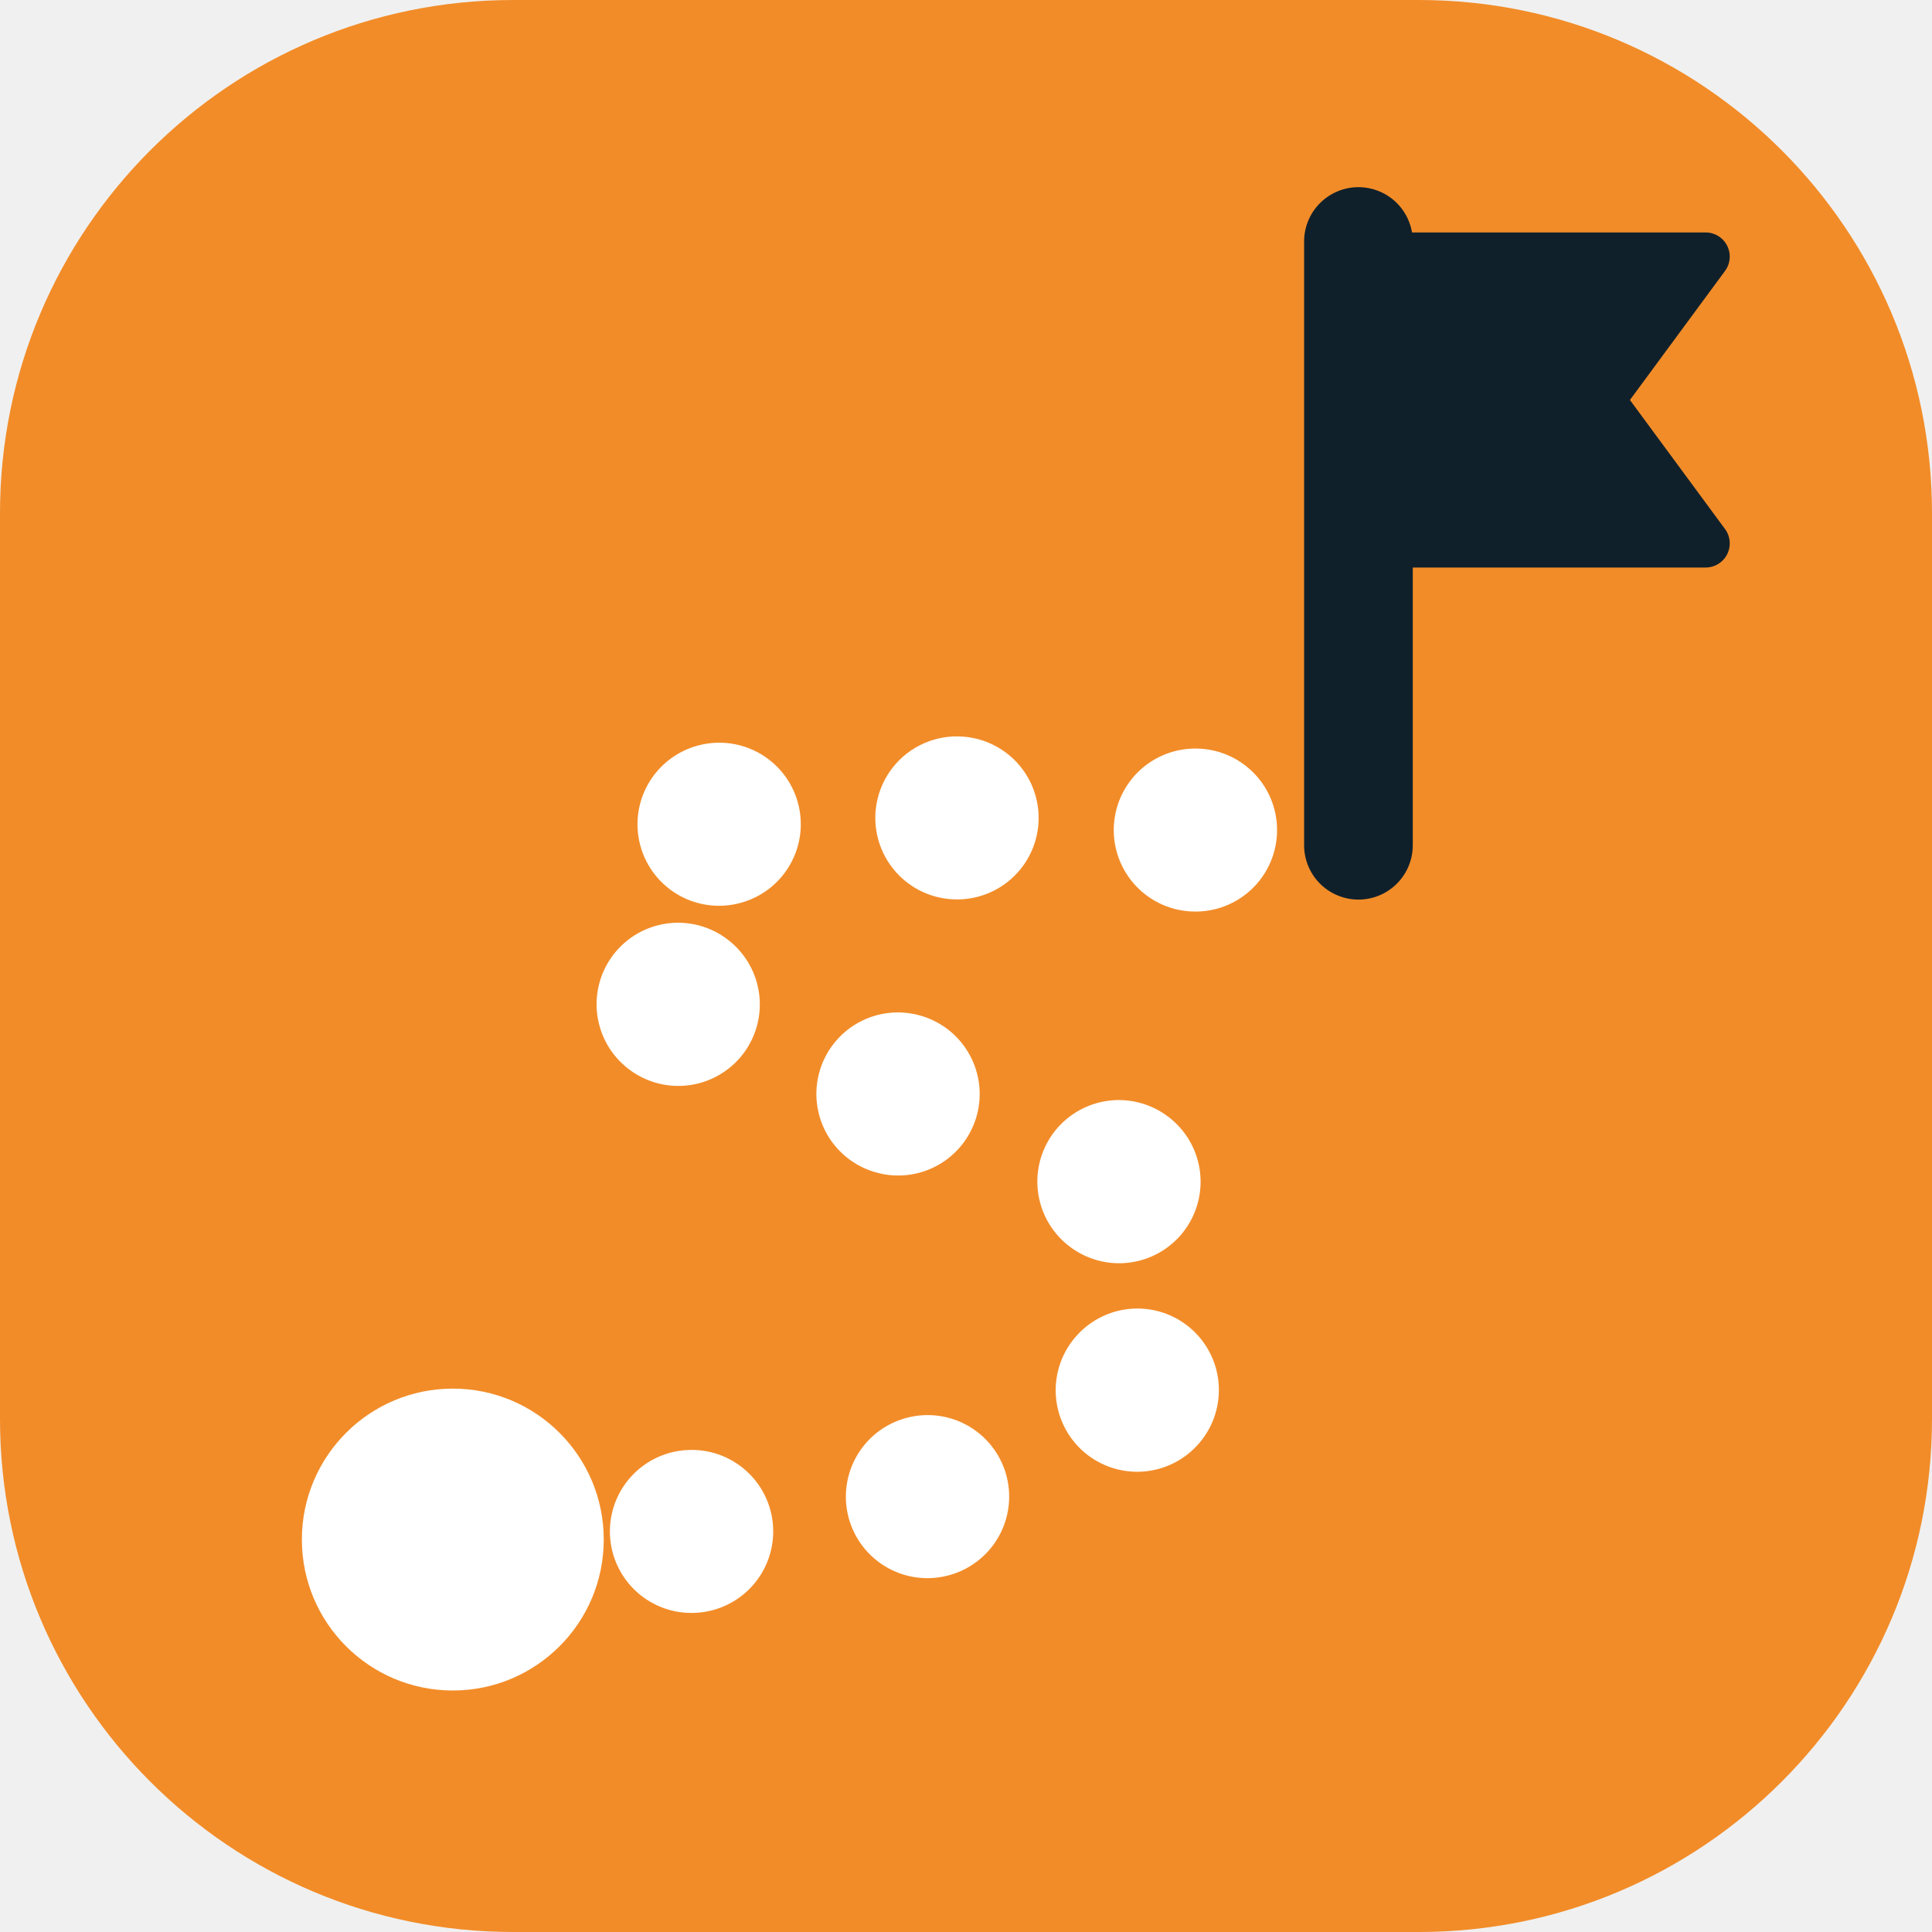
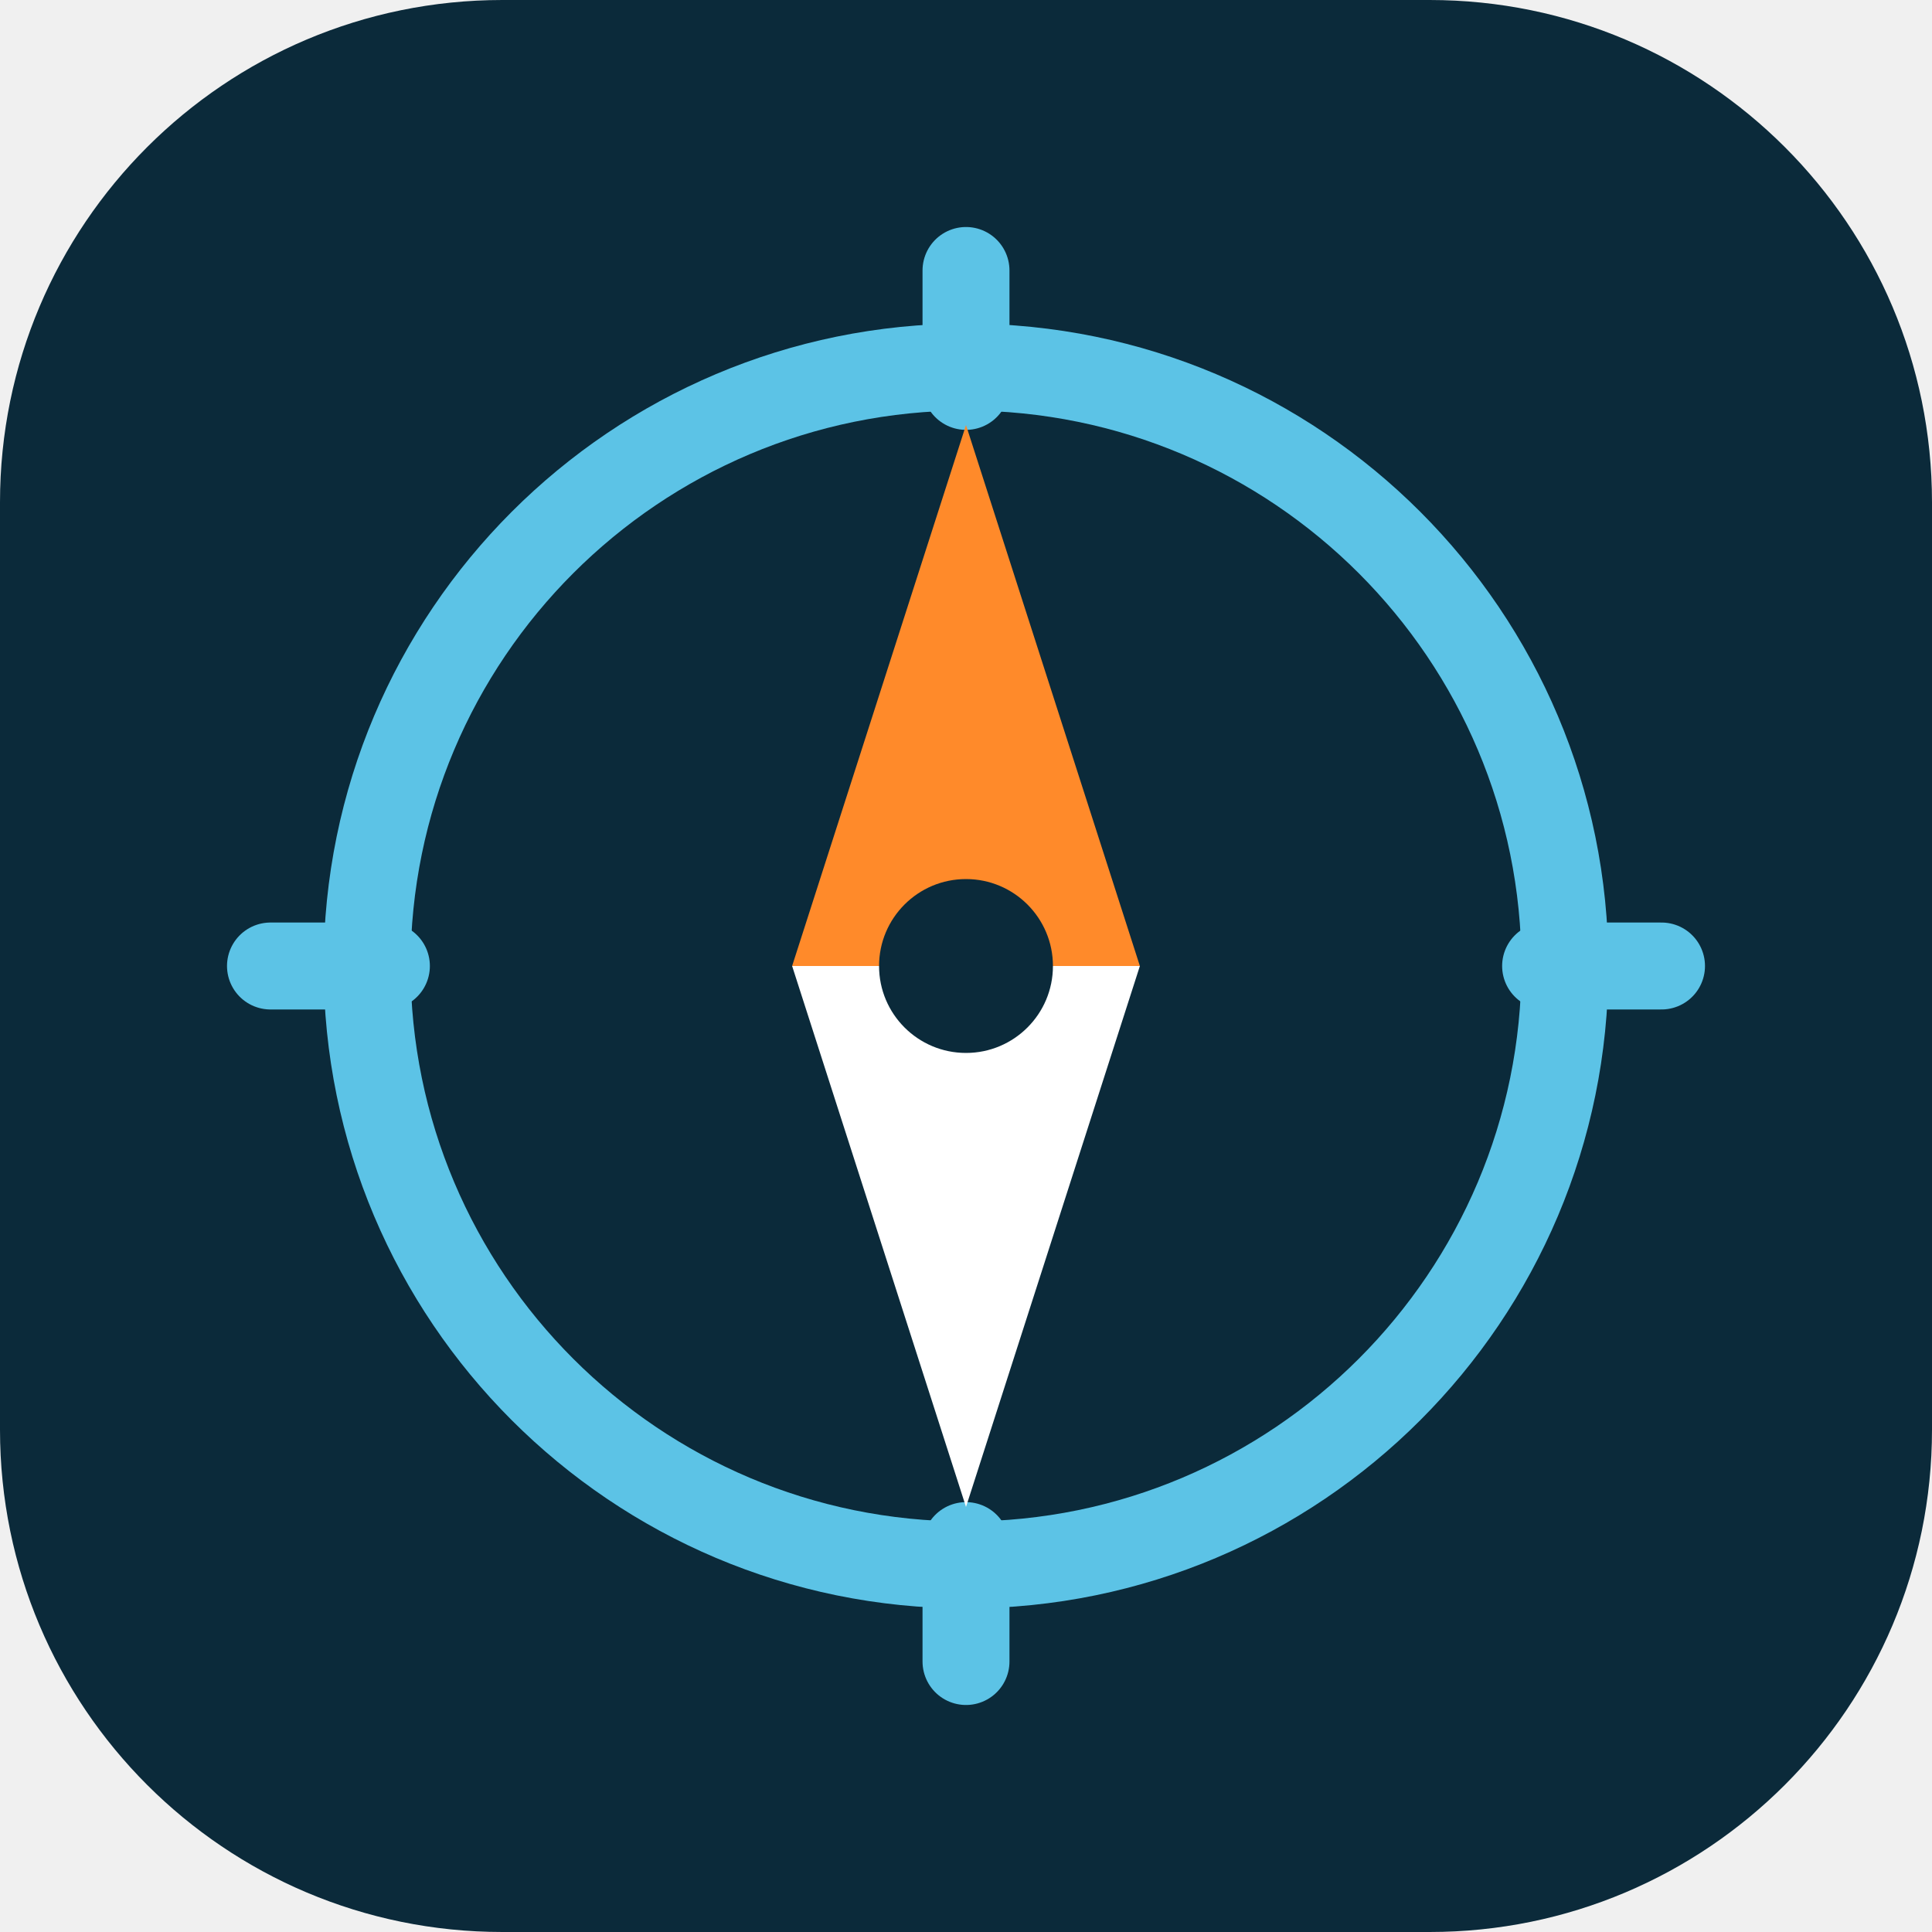
- <svg xmlns="http://www.w3.org/2000/svg" viewBox="0 0 64 64" width="512" height="512">
-   <rect width="64" height="64" rx="17" fill="#F28C28" />
-   <path d="M15 51C27 51 39 49.5 39 42.5C39 35.5 21 37 21 30.5C21 25 31 27.5 40 27.5" fill="none" stroke="#FFFFFF" stroke-width="5.4" stroke-linecap="round" stroke-dasharray="0.01 7.9" />
-   <circle cx="15" cy="51" r="5" fill="#FFFFFF" />
-   <path d="M45 8V28" stroke="#10202B" stroke-width="3.6" stroke-linecap="round" />
-   <path d="M45 8.5H56.5L53 13.25L56.5 18H45Z" fill="#10202B" stroke="#10202B" stroke-width="1.6" stroke-linejoin="round" />
+ <svg xmlns="http://www.w3.org/2000/svg" viewBox="0 0 100 100" width="512" height="512" role="img" aria-label="Datakul">
+   <rect width="100" height="100" rx="26" fill="#0B2A3A" />
+   <circle cx="50" cy="50" r="31" fill="none" stroke="#5CC3E6" stroke-width="4.5" />
+   <path d="M50 14V20M50 80V86M14 50H20M80 50H86" stroke="#5CC3E6" stroke-width="4.5" stroke-linecap="round" />
+   <path d="M50 22L59 50H41Z" fill="#FF8A2A" />
+   <path d="M50 78L59 50H41Z" fill="#FFFFFF" />
+   <circle cx="50" cy="50" r="4.5" fill="#0B2A3A" />
</svg>
